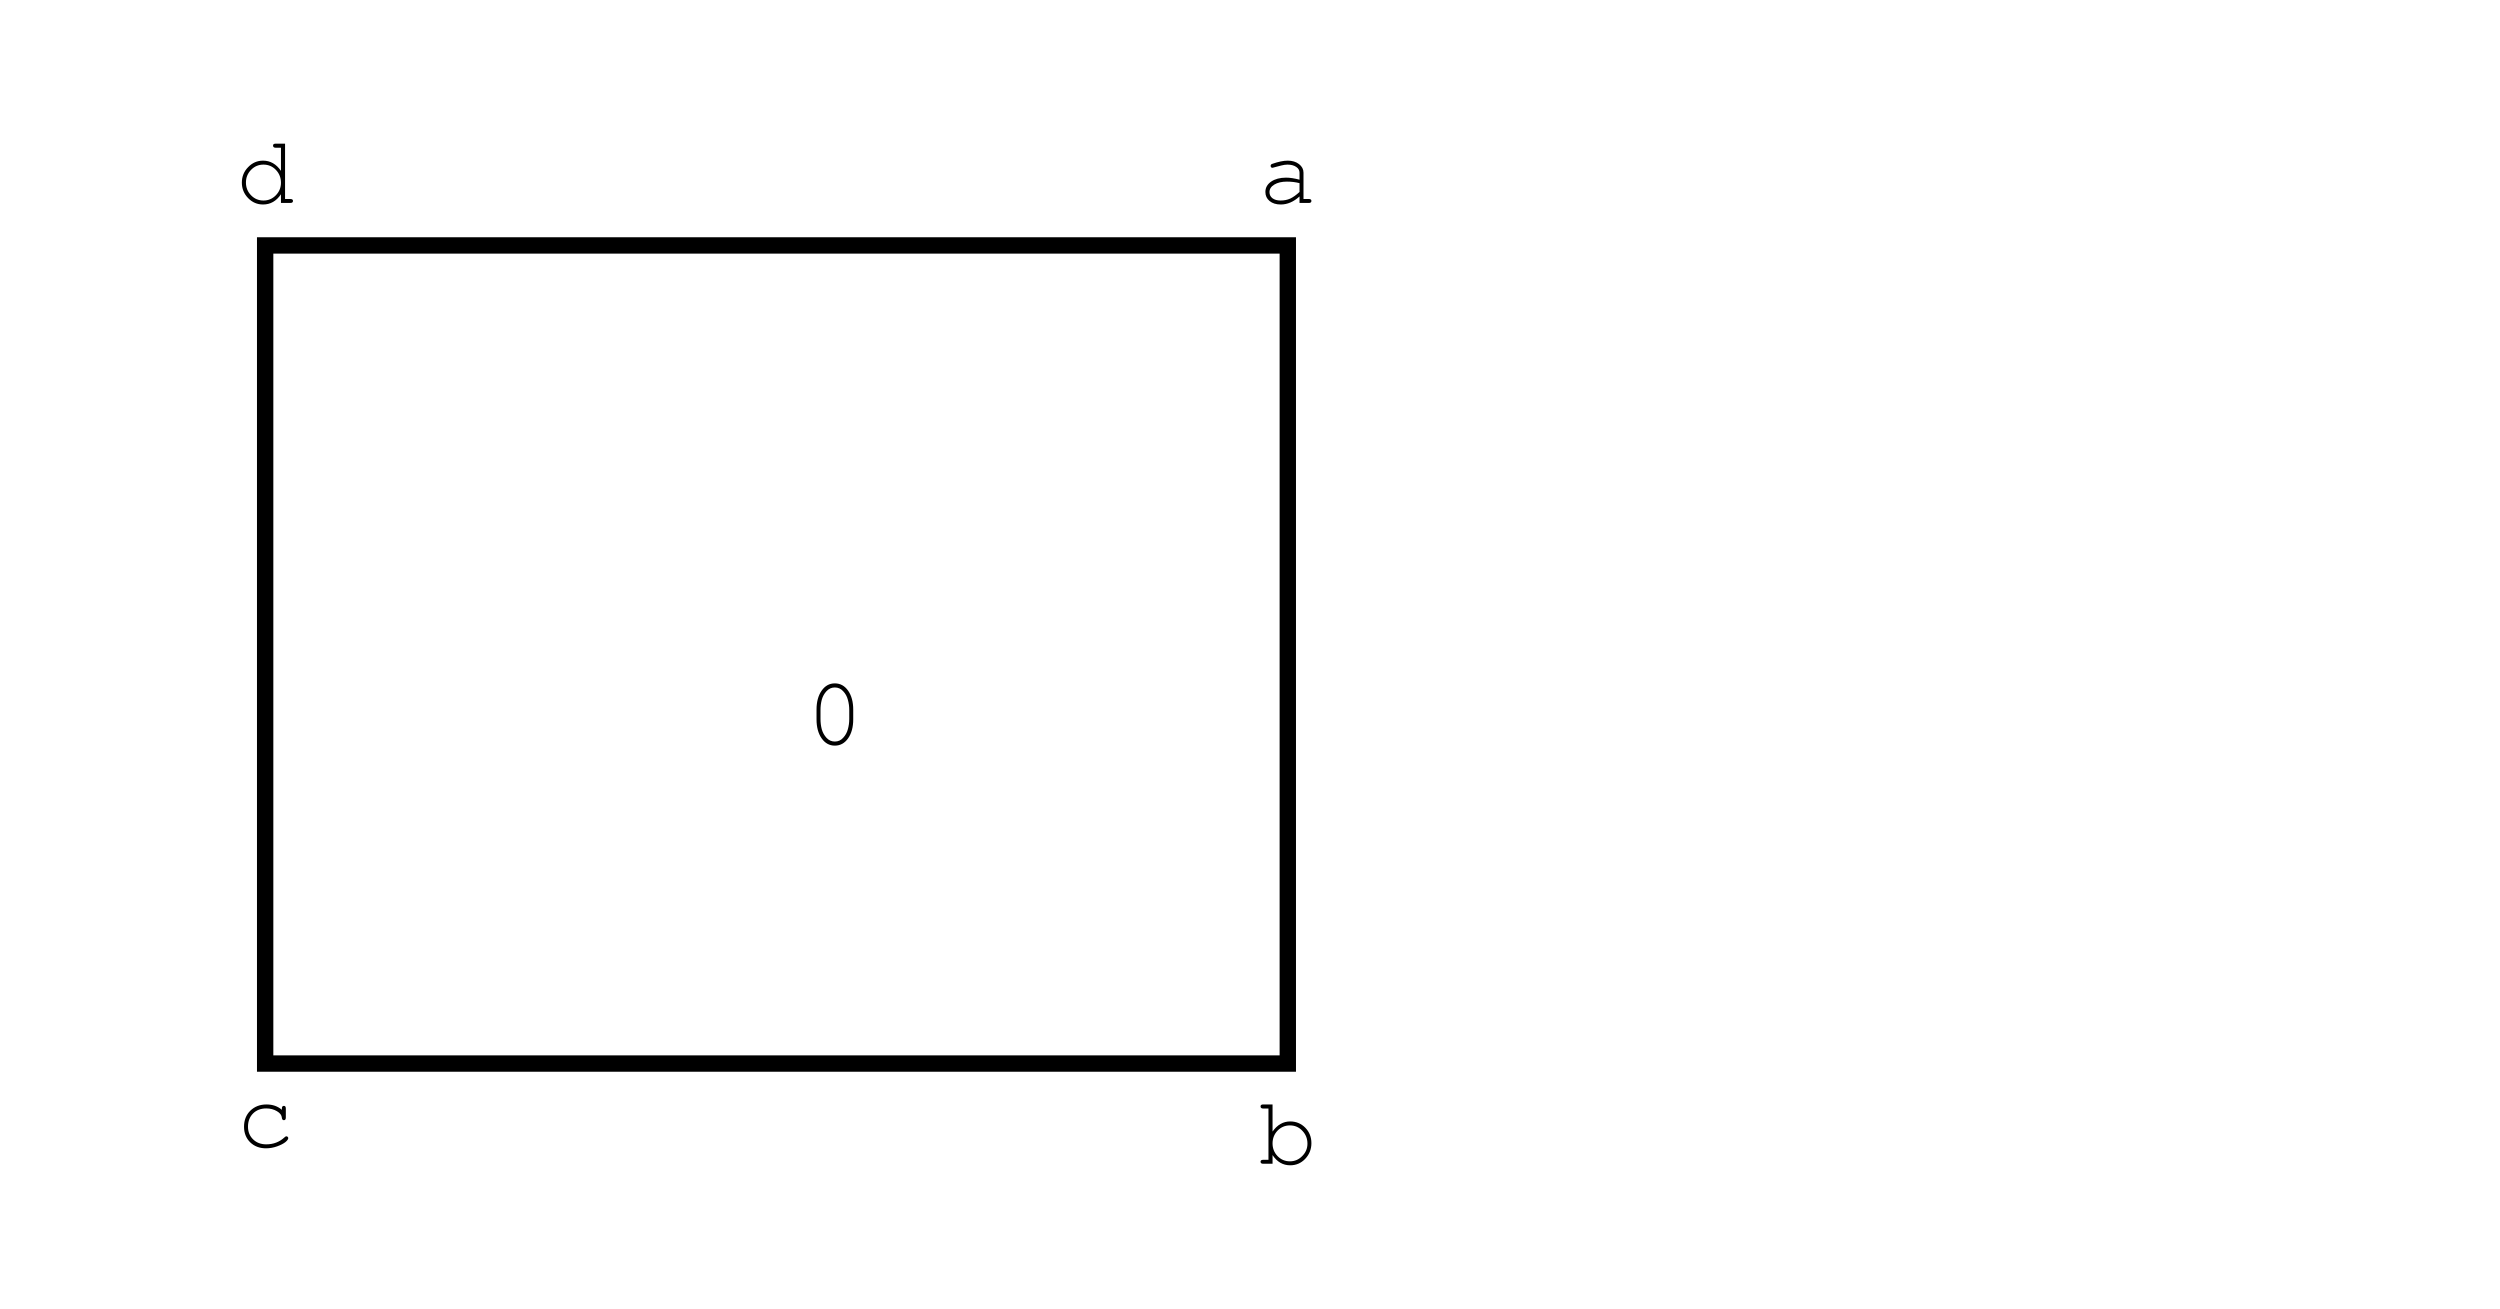
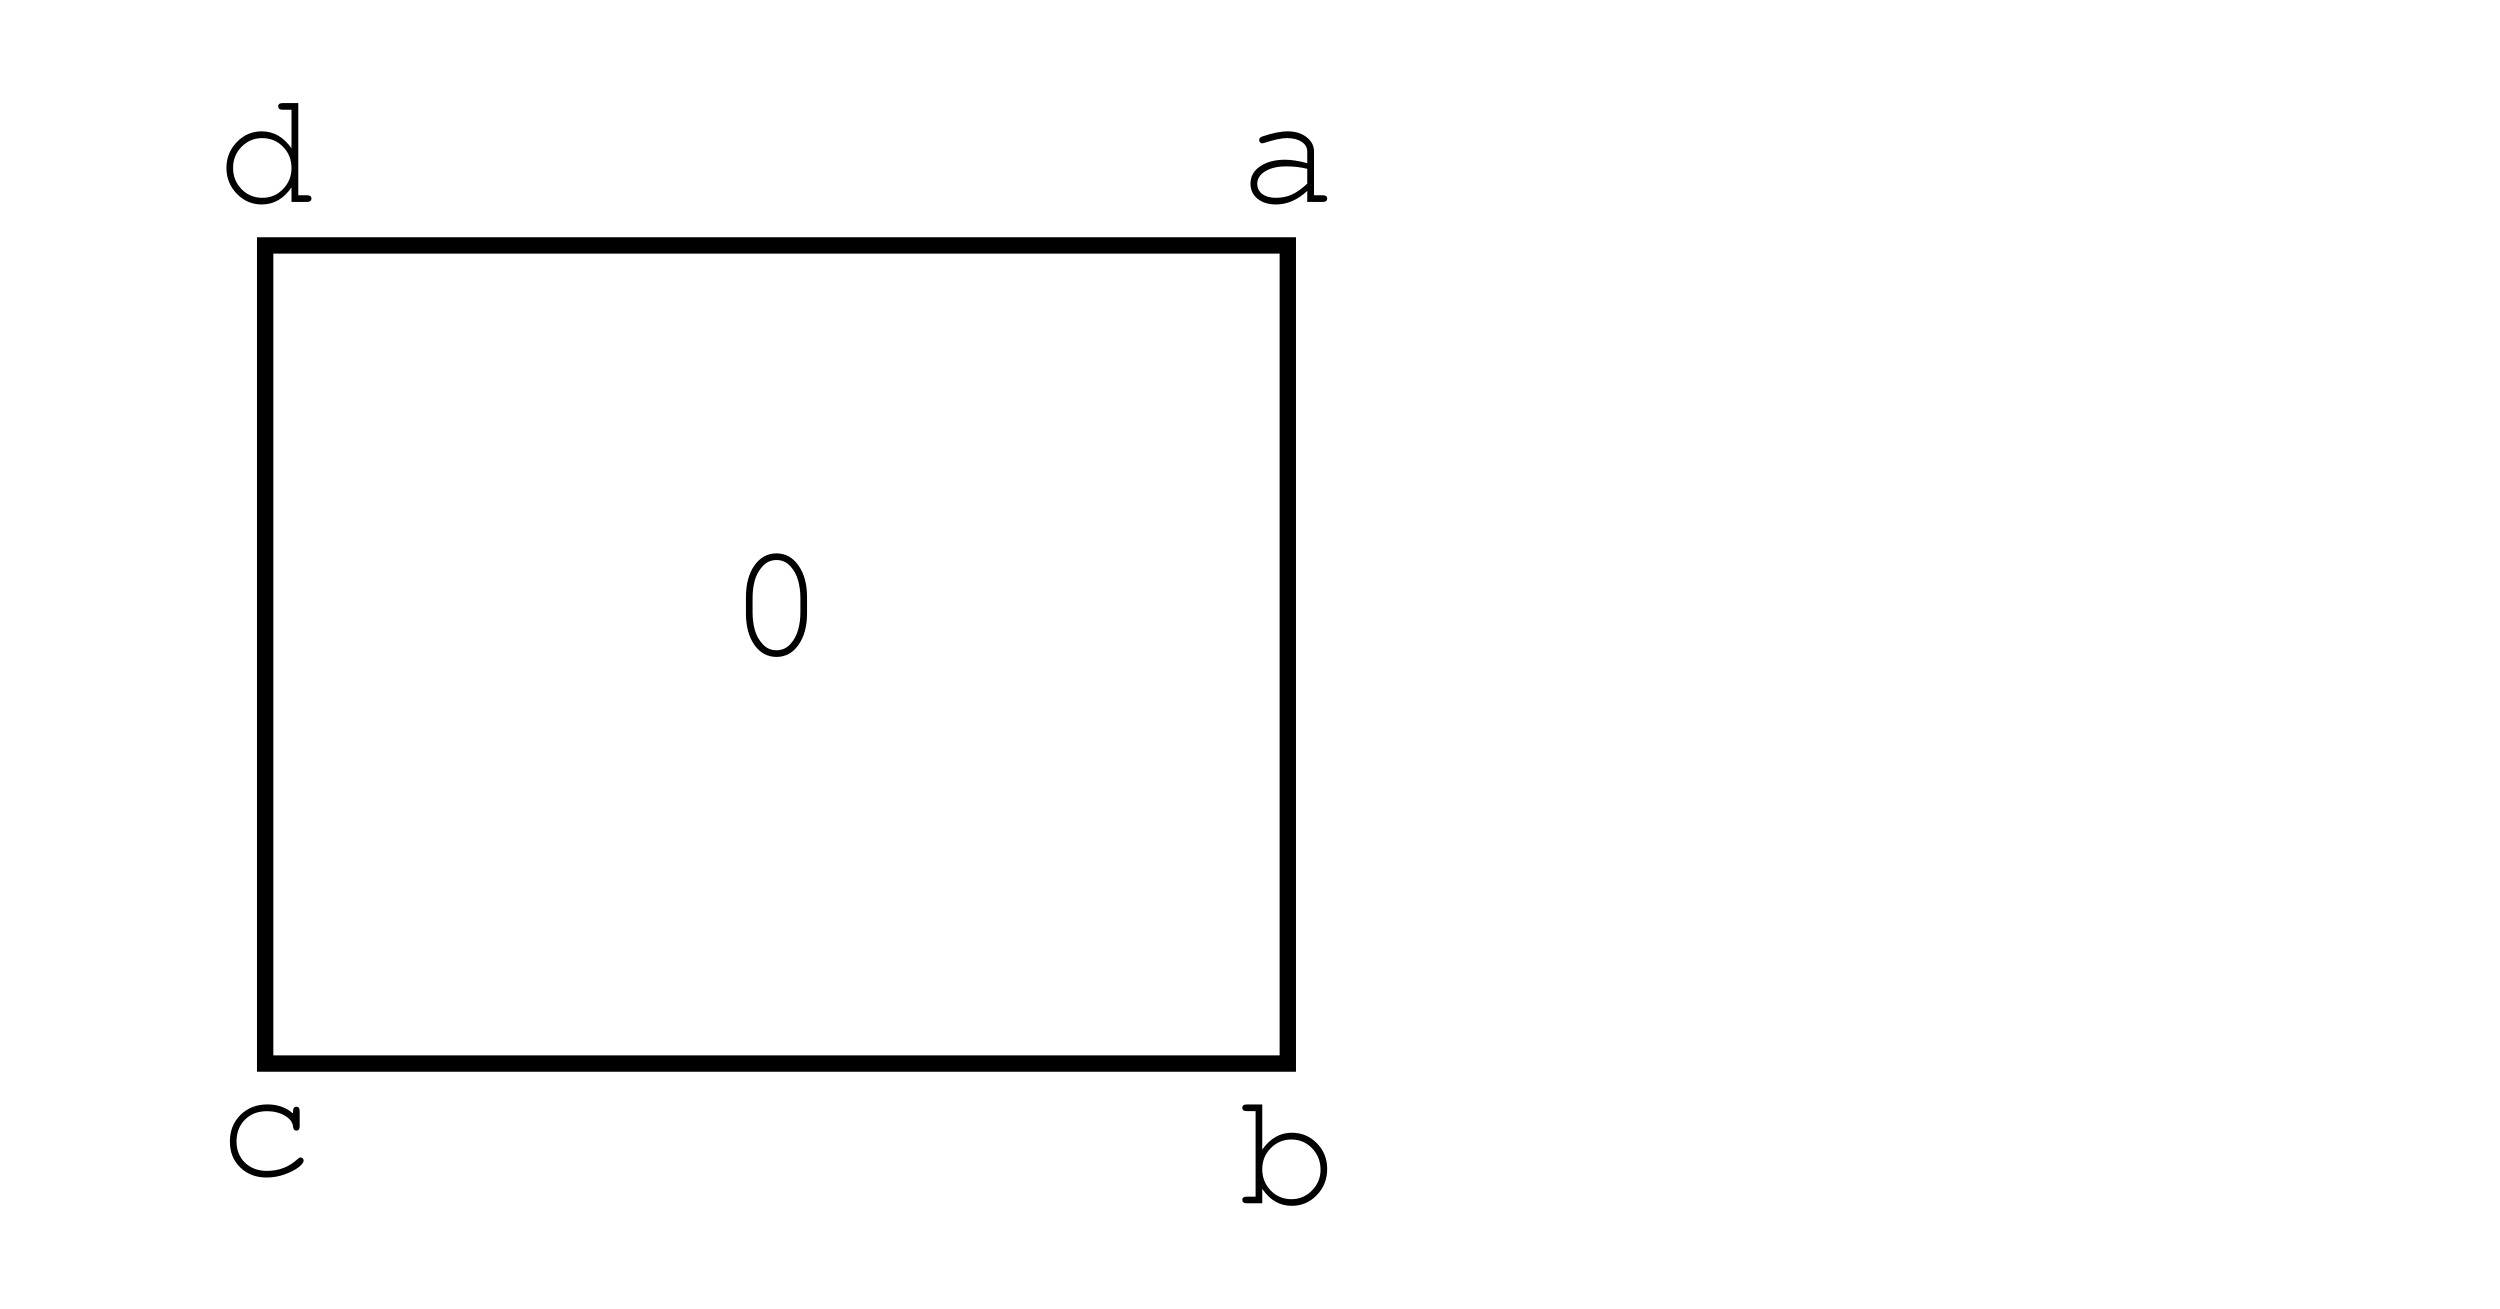
<svg xmlns="http://www.w3.org/2000/svg" xmlns:xlink="http://www.w3.org/1999/xlink" width="305.579pt" height="160pt" viewBox="0 0 305.579 160" version="1.1">
  <defs>
    <g>
      <symbol overflow="visible" id="glyph0-0">
-         <path style="stroke:none;" d="M 0.391 0 L 0.391 -7.984 L 3.578 -7.984 L 3.578 0 Z M 0.797 -0.391 L 3.188 -0.391 L 3.188 -7.594 L 0.797 -7.594 Z M 0.797 -0.391 " />
+         <path style="stroke:none;" d="M 0.656 0 L 0.656 -13.312 L 5.953 -13.312 L 5.953 0 Z M 1.312 -0.656 L 5.297 -0.656 L 5.297 -12.656 L 1.312 -12.656 Z M 1.312 -0.656 " />
      </symbol>
      <symbol overflow="visible" id="glyph0-1">
-         <path style="stroke:none;" d="M 3.547 -4.688 C 3.328 -4.688 3.078 -4.648 2.797 -4.578 C 2.516 -4.516 2.273 -4.453 2.078 -4.391 C 1.879 -4.328 1.766 -4.297 1.734 -4.297 C 1.66 -4.297 1.602 -4.316 1.562 -4.359 C 1.52 -4.41 1.5 -4.469 1.5 -4.531 C 1.5 -4.656 1.566 -4.738 1.703 -4.781 C 2.441 -5.039 3.07 -5.172 3.594 -5.172 C 4.145 -5.172 4.602 -5.031 4.969 -4.75 C 5.332 -4.469 5.516 -4.117 5.516 -3.703 L 5.516 -0.484 L 6.172 -0.484 C 6.379 -0.484 6.484 -0.406 6.484 -0.25 C 6.484 -0.082 6.379 0 6.172 0 L 5.031 0 L 5.031 -0.797 C 4.312 -0.141 3.547 0.188 2.734 0.188 C 2.172 0.188 1.719 0.047 1.375 -0.234 C 1.031 -0.516 0.859 -0.883 0.859 -1.344 C 0.859 -1.863 1.094 -2.285 1.562 -2.609 C 2.031 -2.93 2.641 -3.094 3.391 -3.094 C 3.867 -3.094 4.414 -3.008 5.031 -2.844 L 5.031 -3.703 C 5.031 -3.992 4.895 -4.227 4.625 -4.406 C 4.352 -4.594 3.992 -4.688 3.547 -4.688 Z M 5.031 -1.344 L 5.031 -2.422 C 4.551 -2.547 4.035 -2.609 3.484 -2.609 C 2.859 -2.609 2.348 -2.488 1.953 -2.25 C 1.555 -2.008 1.359 -1.703 1.359 -1.328 C 1.359 -1.016 1.477 -0.766 1.719 -0.578 C 1.969 -0.391 2.301 -0.297 2.719 -0.297 C 3.145 -0.297 3.535 -0.375 3.891 -0.531 C 4.242 -0.695 4.625 -0.969 5.031 -1.344 Z M 5.031 -1.344 " />
+         <path style="stroke:none;" d="M 5.922 -7.797 C 5.547 -7.797 5.125 -7.742 4.656 -7.641 C 4.188 -7.535 3.785 -7.426 3.453 -7.312 C 3.117 -7.207 2.926 -7.156 2.875 -7.156 C 2.77 -7.156 2.68 -7.195 2.609 -7.281 C 2.535 -7.363 2.5 -7.457 2.5 -7.562 C 2.5 -7.758 2.613 -7.898 2.844 -7.984 C 4.082 -8.41 5.129 -8.625 5.984 -8.625 C 6.91 -8.625 7.676 -8.391 8.281 -7.922 C 8.895 -7.453 9.203 -6.863 9.203 -6.156 L 9.203 -0.812 L 10.281 -0.812 C 10.633 -0.812 10.812 -0.68 10.812 -0.422 C 10.812 -0.141 10.633 0 10.281 0 L 8.375 0 L 8.375 -1.344 C 7.188 -0.238 5.914 0.312 4.562 0.312 C 3.625 0.312 2.867 0.078 2.297 -0.391 C 1.723 -0.859 1.438 -1.473 1.438 -2.234 C 1.438 -3.109 1.828 -3.812 2.609 -4.344 C 3.391 -4.883 4.406 -5.156 5.656 -5.156 C 6.445 -5.156 7.352 -5.016 8.375 -4.734 L 8.375 -6.156 C 8.375 -6.656 8.145 -7.051 7.688 -7.344 C 7.238 -7.645 6.648 -7.797 5.922 -7.797 Z M 8.375 -2.234 L 8.375 -4.047 C 7.582 -4.242 6.727 -4.344 5.812 -4.344 C 4.758 -4.344 3.906 -4.145 3.25 -3.75 C 2.594 -3.352 2.266 -2.844 2.266 -2.219 C 2.266 -1.695 2.469 -1.281 2.875 -0.969 C 3.289 -0.656 3.848 -0.5 4.547 -0.5 C 5.242 -0.5 5.891 -0.629 6.484 -0.891 C 7.078 -1.16 7.707 -1.609 8.375 -2.234 Z M 8.375 -2.234 " />
      </symbol>
      <symbol overflow="visible" id="glyph0-2">
-         <path style="stroke:none;" d="M 1.734 -7.25 L 1.734 -3.938 C 2.316 -4.758 3.035 -5.172 3.891 -5.172 C 4.617 -5.172 5.234 -4.914 5.734 -4.406 C 6.234 -3.895 6.484 -3.266 6.484 -2.516 C 6.484 -1.766 6.227 -1.125 5.719 -0.594 C 5.219 -0.07 4.609 0.188 3.891 0.188 C 3.004 0.188 2.285 -0.227 1.734 -1.062 L 1.734 0 L 0.594 0 C 0.375 0 0.266 -0.082 0.266 -0.25 C 0.266 -0.406 0.375 -0.484 0.594 -0.484 L 1.234 -0.484 L 1.234 -6.75 L 0.594 -6.75 C 0.375 -6.75 0.266 -6.836 0.266 -7.016 C 0.266 -7.172 0.375 -7.25 0.594 -7.25 Z M 3.859 -4.688 C 3.266 -4.688 2.758 -4.473 2.344 -4.047 C 1.938 -3.617 1.734 -3.098 1.734 -2.484 C 1.734 -1.879 1.938 -1.363 2.344 -0.938 C 2.758 -0.508 3.266 -0.297 3.859 -0.297 C 4.441 -0.297 4.941 -0.508 5.359 -0.938 C 5.785 -1.363 6 -1.867 6 -2.453 C 6 -3.078 5.789 -3.602 5.375 -4.031 C 4.969 -4.469 4.461 -4.688 3.859 -4.688 Z M 3.859 -4.688 " />
+         <path style="stroke:none;" d="M 2.875 -12.078 L 2.875 -6.562 C 3.852 -7.938 5.055 -8.625 6.484 -8.625 C 7.691 -8.625 8.711 -8.195 9.547 -7.344 C 10.391 -6.488 10.812 -5.441 10.812 -4.203 C 10.812 -2.941 10.391 -1.875 9.547 -1 C 8.703 -0.125 7.68 0.312 6.484 0.312 C 5.016 0.312 3.812 -0.379 2.875 -1.766 L 2.875 0 L 0.984 0 C 0.617 0 0.438 -0.141 0.438 -0.422 C 0.438 -0.68 0.617 -0.812 0.984 -0.812 L 2.062 -0.812 L 2.062 -11.266 L 0.984 -11.266 C 0.617 -11.266 0.438 -11.406 0.438 -11.688 C 0.438 -11.945 0.617 -12.078 0.984 -12.078 Z M 6.438 -7.797 C 5.445 -7.797 4.602 -7.441 3.906 -6.734 C 3.219 -6.035 2.875 -5.176 2.875 -4.156 C 2.875 -3.145 3.219 -2.281 3.906 -1.562 C 4.602 -0.852 5.445 -0.5 6.438 -0.5 C 7.414 -0.5 8.254 -0.852 8.953 -1.562 C 9.648 -2.27 10 -3.113 10 -4.094 C 10 -5.133 9.656 -6.008 8.969 -6.719 C 8.281 -7.438 7.438 -7.797 6.438 -7.797 Z M 6.438 -7.797 " />
      </symbol>
      <symbol overflow="visible" id="glyph0-3">
-         <path style="stroke:none;" d="M 6.422 -1.062 C 6.422 -0.926 6.301 -0.758 6.062 -0.562 C 5.82 -0.375 5.484 -0.203 5.047 -0.047 C 4.609 0.109 4.16 0.188 3.703 0.188 C 2.922 0.188 2.273 -0.055 1.766 -0.547 C 1.266 -1.047 1.016 -1.68 1.016 -2.453 C 1.016 -3.242 1.27 -3.895 1.781 -4.406 C 2.301 -4.914 2.961 -5.172 3.766 -5.172 C 4.516 -5.172 5.141 -4.953 5.641 -4.516 L 5.641 -4.672 C 5.641 -4.891 5.723 -5 5.891 -5 C 6.047 -5 6.125 -4.891 6.125 -4.672 L 6.125 -3.578 C 6.125 -3.359 6.047 -3.25 5.891 -3.25 C 5.742 -3.25 5.66 -3.348 5.641 -3.547 C 5.617 -3.859 5.422 -4.125 5.047 -4.344 C 4.672 -4.57 4.234 -4.688 3.734 -4.688 C 3.066 -4.688 2.523 -4.477 2.109 -4.062 C 1.703 -3.645 1.5 -3.109 1.5 -2.453 C 1.5 -1.828 1.707 -1.312 2.125 -0.906 C 2.539 -0.5 3.078 -0.297 3.734 -0.297 C 4.609 -0.297 5.352 -0.582 5.969 -1.156 C 6.051 -1.238 6.125 -1.281 6.188 -1.281 C 6.25 -1.281 6.301 -1.258 6.344 -1.219 C 6.395 -1.176 6.422 -1.125 6.422 -1.062 Z M 6.422 -1.062 " />
+         <path style="stroke:none;" d="M 10.703 -1.766 C 10.703 -1.547 10.5 -1.273 10.094 -0.953 C 9.695 -0.641 9.133 -0.348 8.406 -0.078 C 7.676 0.18 6.938 0.312 6.188 0.312 C 4.875 0.312 3.797 -0.098 2.953 -0.922 C 2.109 -1.742 1.688 -2.797 1.688 -4.078 C 1.688 -5.398 2.117 -6.488 2.984 -7.344 C 3.848 -8.195 4.945 -8.625 6.281 -8.625 C 7.52 -8.625 8.562 -8.254 9.406 -7.516 L 9.406 -7.781 C 9.406 -8.156 9.539 -8.344 9.812 -8.344 C 10.082 -8.344 10.219 -8.156 10.219 -7.781 L 10.219 -5.953 C 10.219 -5.598 10.082 -5.422 9.812 -5.422 C 9.57 -5.422 9.438 -5.582 9.406 -5.906 C 9.363 -6.438 9.031 -6.883 8.406 -7.25 C 7.789 -7.613 7.062 -7.797 6.219 -7.797 C 5.113 -7.797 4.219 -7.453 3.531 -6.766 C 2.844 -6.078 2.5 -5.188 2.5 -4.094 C 2.5 -3.039 2.844 -2.176 3.531 -1.5 C 4.227 -0.832 5.125 -0.5 6.219 -0.5 C 7.676 -0.5 8.922 -0.977 9.953 -1.938 C 10.086 -2.07 10.207 -2.141 10.312 -2.141 C 10.426 -2.141 10.52 -2.102 10.594 -2.031 C 10.664 -1.957 10.703 -1.867 10.703 -1.766 Z M 10.703 -1.766 " />
      </symbol>
      <symbol overflow="visible" id="glyph0-4">
-         <path style="stroke:none;" d="M 6.031 -7.25 L 6.031 -0.484 L 6.672 -0.484 C 6.891 -0.484 7 -0.406 7 -0.25 C 7 -0.082 6.891 0 6.672 0 L 5.531 0 L 5.531 -1.062 C 4.969 -0.227 4.238 0.188 3.344 0.188 C 2.633 0.188 2.023 -0.07 1.516 -0.594 C 1.004 -1.125 0.75 -1.754 0.75 -2.484 C 0.75 -3.223 1.004 -3.852 1.516 -4.375 C 2.023 -4.906 2.633 -5.172 3.344 -5.172 C 4.227 -5.172 4.957 -4.754 5.531 -3.922 L 5.531 -6.75 L 4.891 -6.75 C 4.672 -6.75 4.562 -6.836 4.562 -7.016 C 4.562 -7.172 4.672 -7.25 4.891 -7.25 Z M 3.391 -4.688 C 2.797 -4.688 2.289 -4.473 1.875 -4.047 C 1.457 -3.617 1.25 -3.102 1.25 -2.5 C 1.25 -1.883 1.457 -1.363 1.875 -0.938 C 2.289 -0.508 2.797 -0.297 3.391 -0.297 C 3.984 -0.297 4.488 -0.508 4.906 -0.938 C 5.32 -1.363 5.531 -1.875 5.531 -2.469 C 5.531 -3.094 5.32 -3.617 4.906 -4.047 C 4.5 -4.473 3.992 -4.688 3.391 -4.688 Z M 3.391 -4.688 " />
+         <path style="stroke:none;" d="M 10.047 -12.078 L 10.047 -0.812 L 11.125 -0.812 C 11.477 -0.812 11.656 -0.68 11.656 -0.422 C 11.656 -0.141 11.477 0 11.125 0 L 9.219 0 L 9.219 -1.781 C 8.27 -0.383 7.055 0.312 5.578 0.312 C 4.391 0.312 3.375 -0.125 2.531 -1 C 1.688 -1.875 1.266 -2.926 1.266 -4.156 C 1.266 -5.383 1.688 -6.438 2.531 -7.312 C 3.375 -8.188 4.391 -8.625 5.578 -8.625 C 7.047 -8.625 8.258 -7.93 9.219 -6.547 L 9.219 -11.266 L 8.141 -11.266 C 7.773 -11.266 7.594 -11.406 7.594 -11.688 C 7.594 -11.945 7.773 -12.078 8.141 -12.078 Z M 5.641 -7.797 C 4.648 -7.797 3.805 -7.441 3.109 -6.734 C 2.422 -6.035 2.078 -5.176 2.078 -4.156 C 2.078 -3.133 2.422 -2.27 3.109 -1.562 C 3.805 -0.852 4.656 -0.5 5.656 -0.5 C 6.645 -0.5 7.484 -0.852 8.172 -1.562 C 8.867 -2.27 9.219 -3.125 9.219 -4.125 C 9.219 -5.164 8.875 -6.035 8.188 -6.734 C 7.5 -7.441 6.648 -7.797 5.641 -7.797 Z M 5.641 -7.797 " />
      </symbol>
      <symbol overflow="visible" id="glyph0-5">
-         <path style="stroke:none;" d="M 5.844 -4.219 L 5.844 -3.016 C 5.844 -2.066 5.633 -1.297 5.219 -0.703 C 4.801 -0.109 4.258 0.188 3.594 0.188 C 2.938 0.188 2.398 -0.109 1.984 -0.703 C 1.566 -1.297 1.359 -2.066 1.359 -3.016 L 1.359 -4.219 C 1.359 -5.164 1.566 -5.938 1.984 -6.531 C 2.398 -7.125 2.938 -7.422 3.594 -7.422 C 4.258 -7.422 4.801 -7.125 5.219 -6.531 C 5.633 -5.938 5.844 -5.164 5.844 -4.219 Z M 1.844 -4.156 L 1.844 -3.078 C 1.844 -2.629 1.895 -2.207 2 -1.812 C 2.113 -1.414 2.305 -1.066 2.578 -0.766 C 2.859 -0.461 3.195 -0.312 3.594 -0.312 C 4 -0.312 4.336 -0.461 4.609 -0.766 C 4.891 -1.066 5.082 -1.414 5.188 -1.812 C 5.301 -2.207 5.359 -2.629 5.359 -3.078 L 5.359 -4.156 C 5.359 -4.602 5.301 -5.023 5.188 -5.422 C 5.082 -5.828 4.891 -6.176 4.609 -6.469 C 4.336 -6.77 4 -6.922 3.594 -6.922 C 3.195 -6.922 2.859 -6.77 2.578 -6.469 C 2.305 -6.176 2.113 -5.828 2 -5.422 C 1.895 -5.023 1.844 -4.602 1.844 -4.156 Z M 1.844 -4.156 " />
+         <path style="stroke:none;" d="M 9.734 -7.016 L 9.734 -5.016 C 9.734 -3.441 9.383 -2.16 8.688 -1.172 C 8 -0.191 7.102 0.297 6 0.297 C 4.895 0.297 3.992 -0.191 3.297 -1.172 C 2.609 -2.16 2.266 -3.441 2.266 -5.016 L 2.266 -7.016 C 2.266 -8.609 2.609 -9.895 3.297 -10.875 C 3.992 -11.863 4.895 -12.359 6 -12.359 C 7.102 -12.359 8 -11.863 8.688 -10.875 C 9.383 -9.895 9.734 -8.609 9.734 -7.016 Z M 3.078 -6.922 L 3.078 -5.141 C 3.078 -4.391 3.164 -3.68 3.344 -3.016 C 3.531 -2.348 3.852 -1.766 4.312 -1.266 C 4.77 -0.766 5.332 -0.516 6 -0.516 C 6.664 -0.516 7.227 -0.766 7.688 -1.266 C 8.145 -1.766 8.461 -2.348 8.641 -3.016 C 8.828 -3.68 8.922 -4.391 8.922 -5.141 L 8.922 -6.922 C 8.922 -7.672 8.828 -8.379 8.641 -9.047 C 8.461 -9.711 8.145 -10.297 7.688 -10.797 C 7.227 -11.297 6.664 -11.547 6 -11.547 C 5.332 -11.547 4.77 -11.297 4.312 -10.797 C 3.852 -10.297 3.531 -9.711 3.344 -9.047 C 3.164 -8.379 3.078 -7.672 3.078 -6.922 Z M 3.078 -6.922 " />
      </symbol>
    </g>
  </defs>
-   <g id="surface741">
+   <g id="surface471">
    <path style="fill:none;stroke-width:2;stroke-linecap:butt;stroke-linejoin:miter;stroke:rgb(0%,0%,0%);stroke-opacity:1;stroke-miterlimit:10;" d="M 157.41 30 L 157.41 130 L 32.41 130 L 32.41 30 Z M 157.41 30 " />
    <g style="fill:rgb(0%,0%,0%);fill-opacity:1;">
-       <use xlink:href="#glyph0-1" x="153.812" y="24.808" />
+       <use xlink:href="#glyph0-1" x="151.412" y="24.68" />
    </g>
    <g style="fill:rgb(0%,0%,0%);fill-opacity:1;">
-       <use xlink:href="#glyph0-2" x="153.812" y="142.248" />
+       <use xlink:href="#glyph0-2" x="151.412" y="147.08" />
    </g>
    <g style="fill:rgb(0%,0%,0%);fill-opacity:1;">
-       <use xlink:href="#glyph0-3" x="28.812" y="140.172" />
+       <use xlink:href="#glyph0-3" x="26.412" y="143.62" />
    </g>
    <g style="fill:rgb(0%,0%,0%);fill-opacity:1;">
-       <use xlink:href="#glyph0-4" x="28.812" y="24.808" />
+       <use xlink:href="#glyph0-4" x="26.412" y="24.68" />
    </g>
    <g style="fill:rgb(0%,0%,0%);fill-opacity:1;">
-       <use xlink:href="#glyph0-5" x="98.447" y="90.952" />
+       <use xlink:href="#glyph0-5" x="88.912" y="80" />
    </g>
  </g>
</svg>
